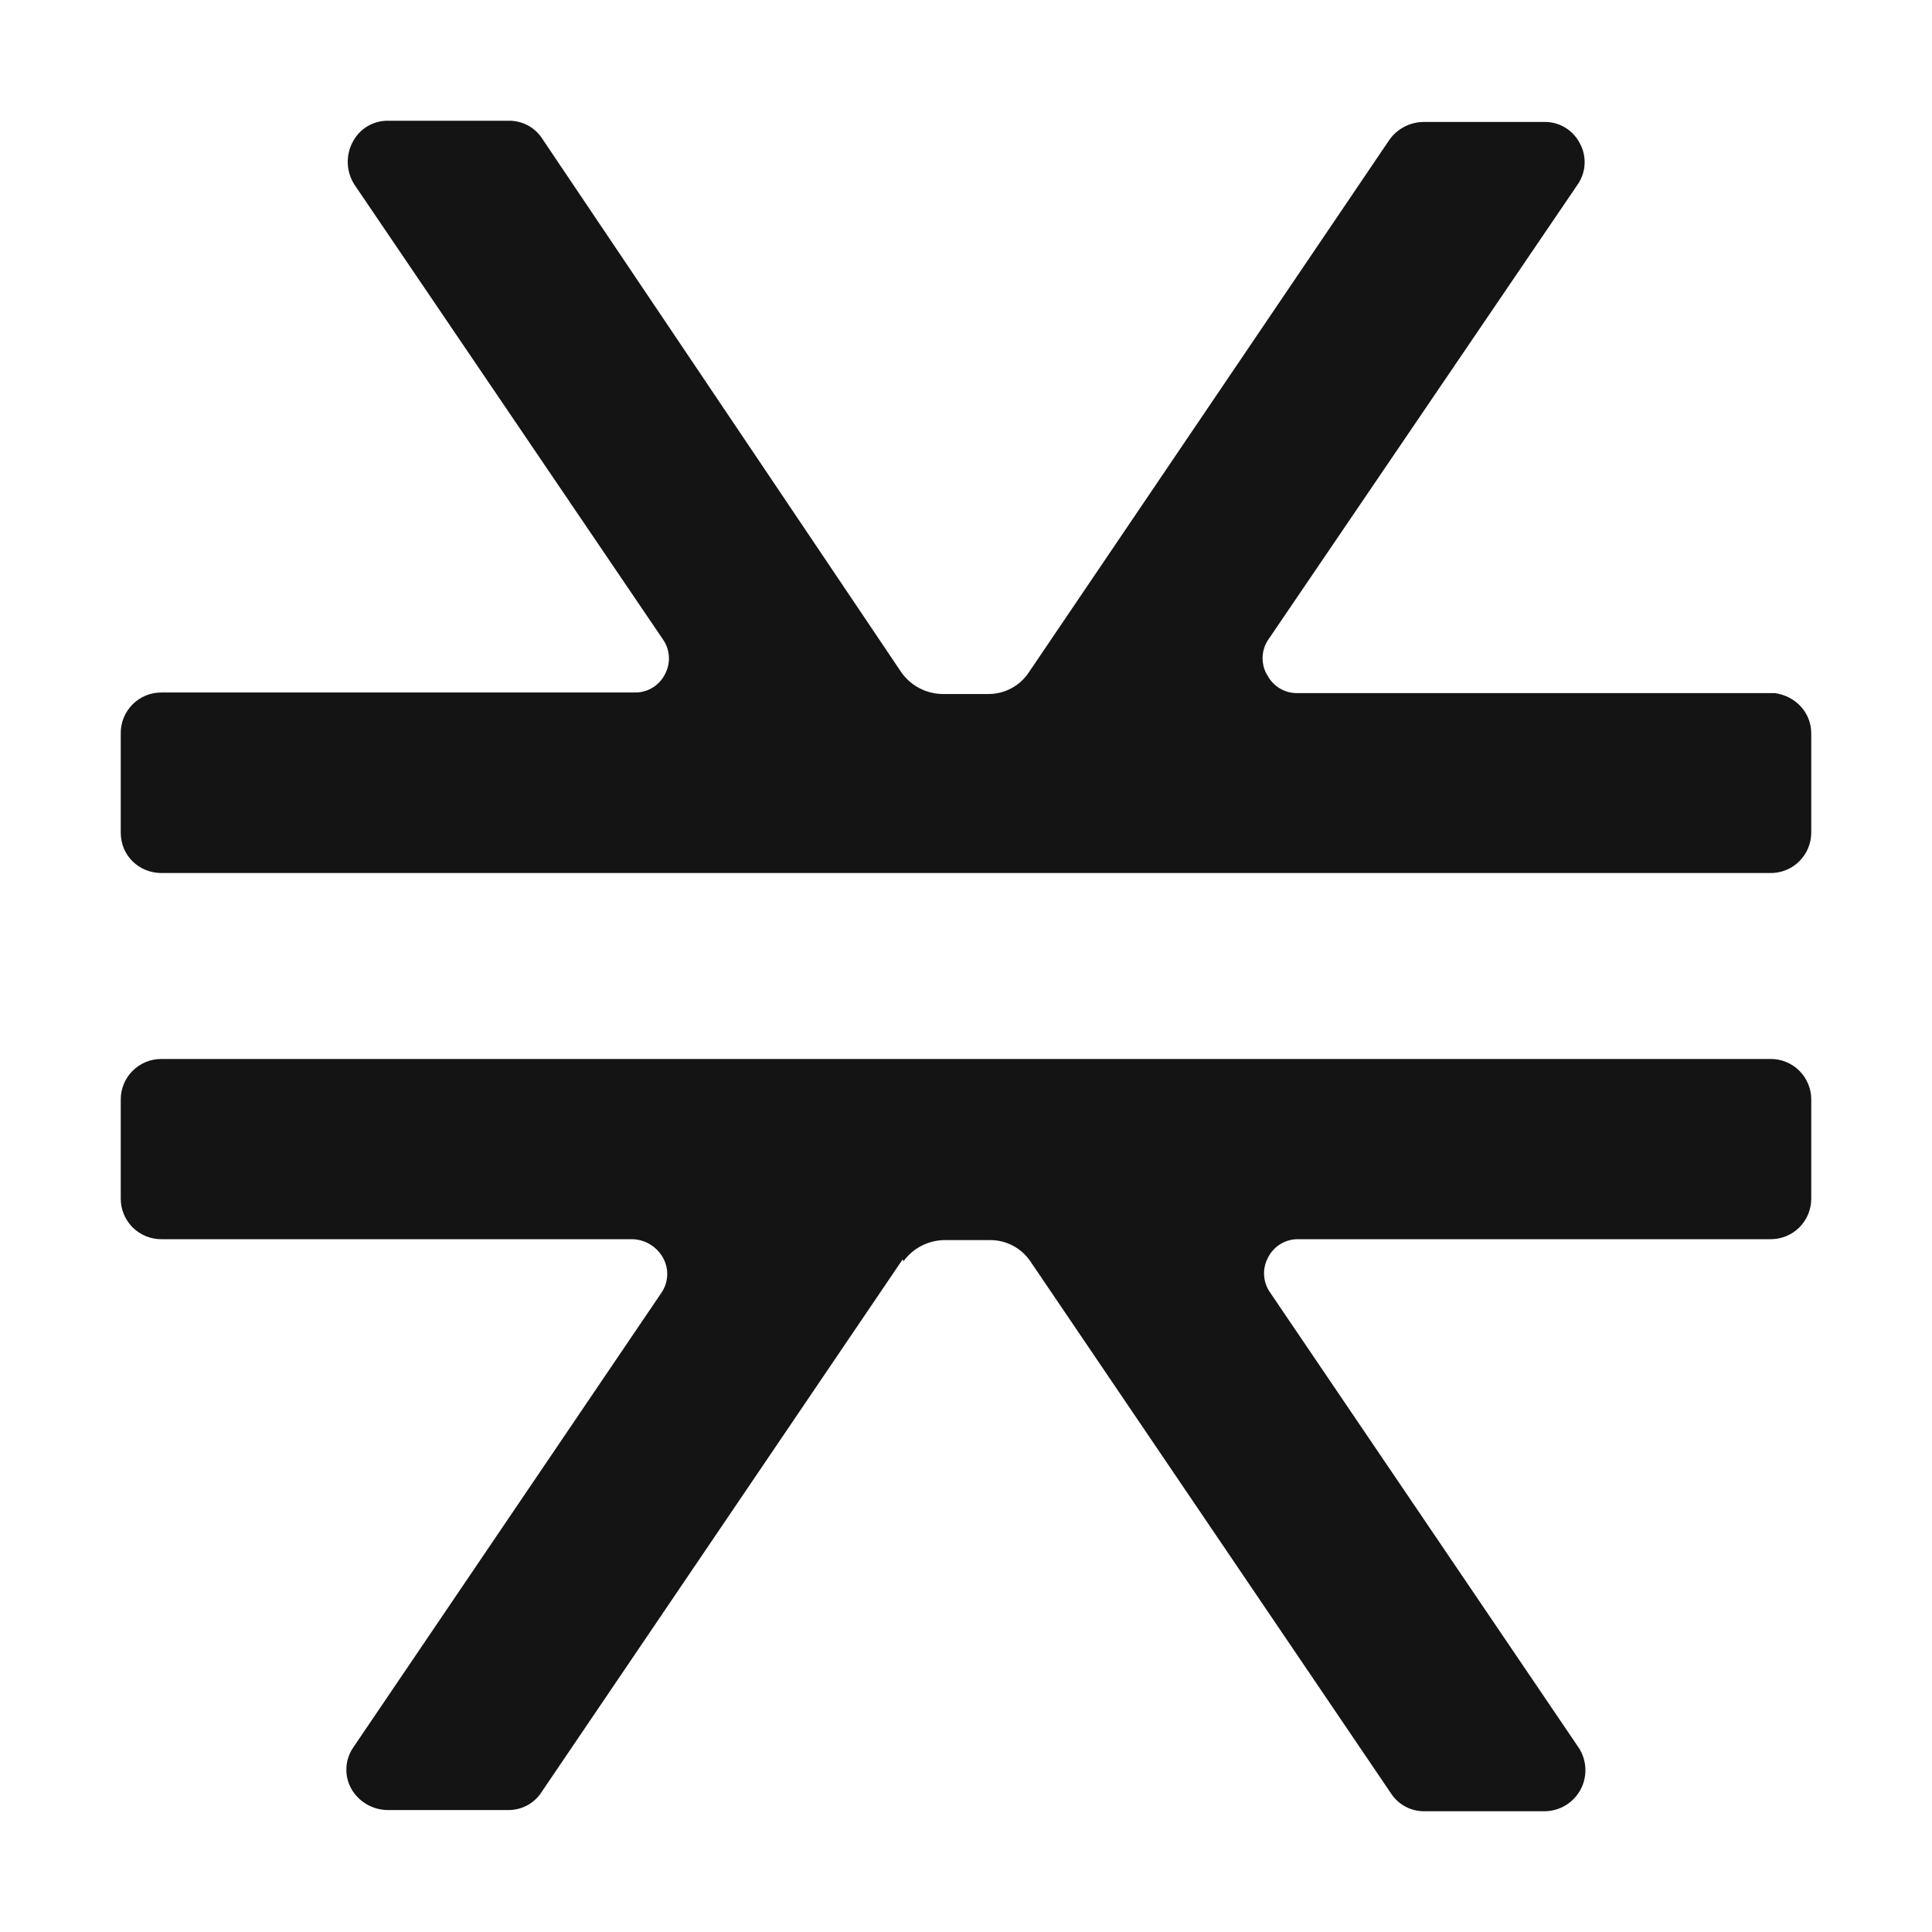
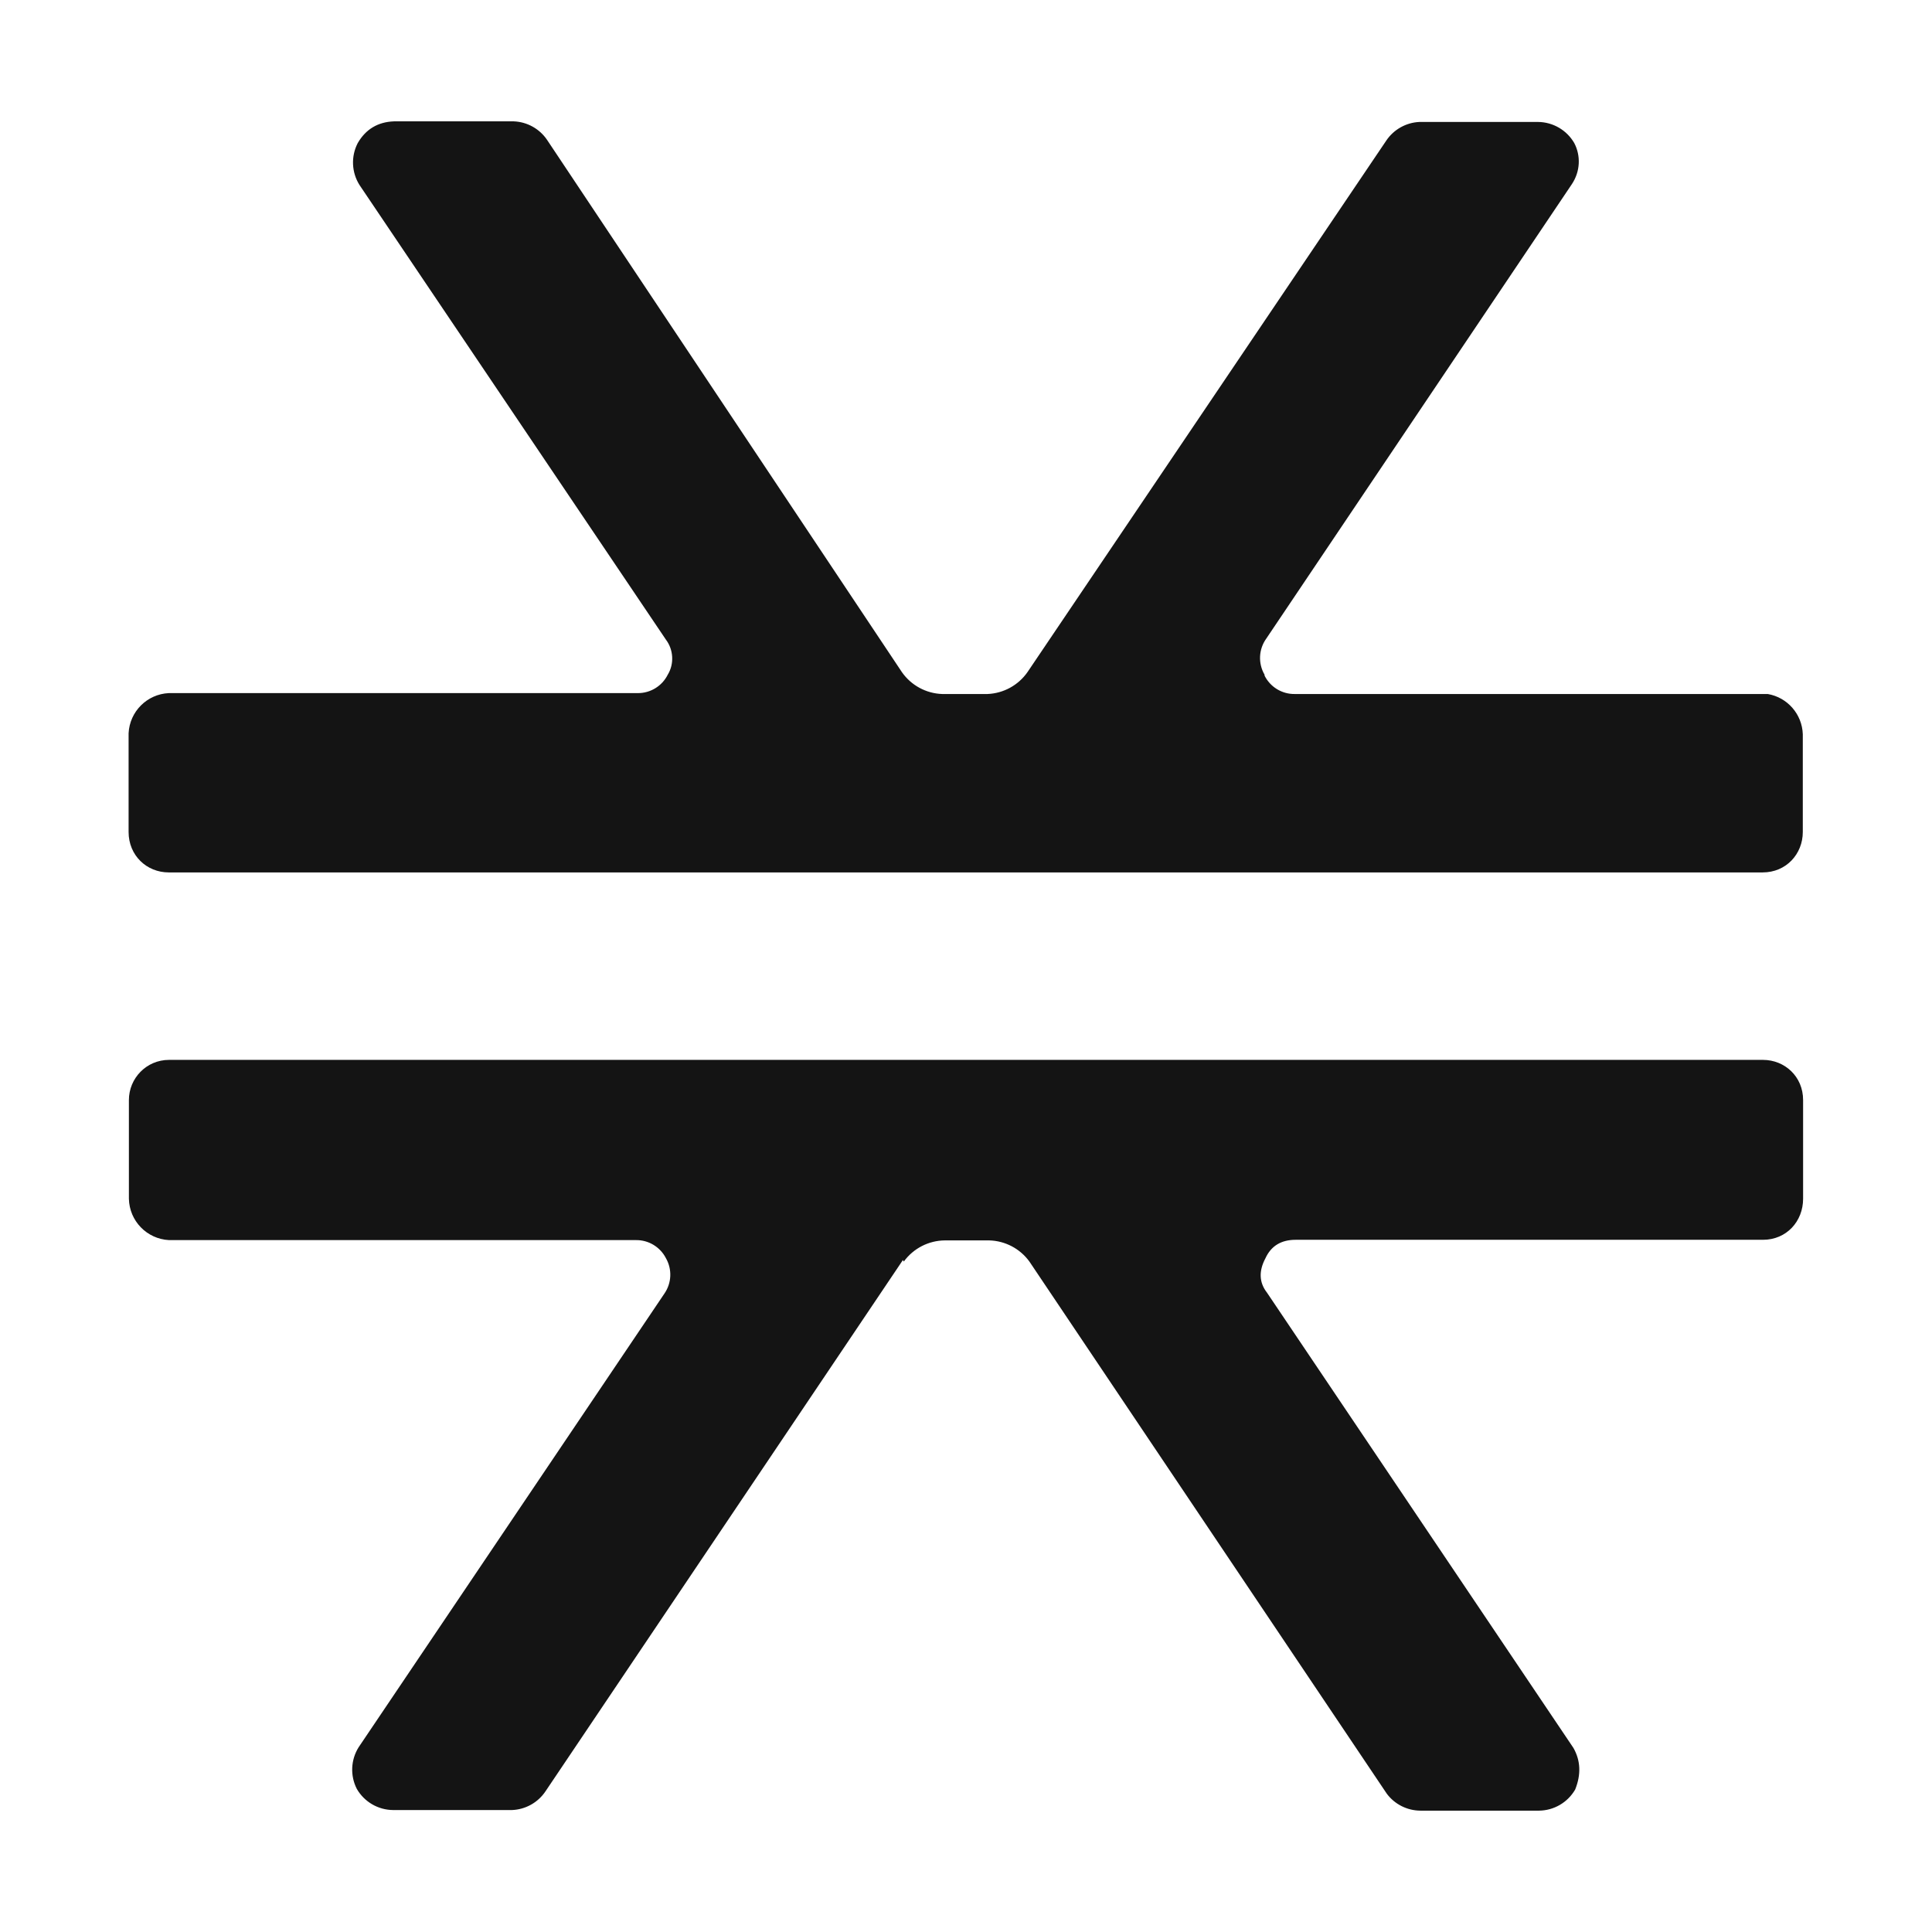
<svg xmlns="http://www.w3.org/2000/svg" fill="#141414" viewBox="0 0 64 64">
-   <path fill-rule="evenodd" d="M41.97 22.35a1.1 1.1 0 0 1 .07-1.2L52.27 6.1a1.3 1.3 0 0 0 .06-1.36 1.3 1.3 0 0 0-1.2-.7h-3.98a1.4 1.4 0 0 0-1.13.6L34.07 22.29a1.6 1.6 0 0 1-1.35.7h-1.5a1.7 1.7 0 0 1-1.35-.7L17.98 4.62A1.3 1.3 0 0 0 16.85 4h-3.98a1.3 1.3 0 0 0-1.2.73 1.4 1.4 0 0 0 .06 1.37l10.23 15.08a1.1 1.1 0 0 1 .07 1.15 1.1 1.1 0 0 1-1.02.61H5.36A1.34 1.34 0 0 0 4 24.3v3.28c0 .77.61 1.34 1.35 1.34h53.28A1.34 1.34 0 0 0 60 27.57V24.3c0-.7-.52-1.24-1.2-1.34H43a1.1 1.1 0 0 1-1.02-.6M29.9 41.72 17.95 59.35a1.3 1.3 0 0 1-1.13.61h-3.98a1.4 1.4 0 0 1-1.2-.7 1.3 1.3 0 0 1 .06-1.37l10.2-15.05a1.1 1.1 0 0 0 .06-1.18 1.2 1.2 0 0 0-1-.61H5.35A1.34 1.34 0 0 1 4 39.7v-3.28a1.34 1.34 0 0 1 1.35-1.34h53.28A1.34 1.34 0 0 1 60 36.43v3.28a1.34 1.34 0 0 1-1.35 1.34H43.02a1.1 1.1 0 0 0-1.01.6 1.1 1.1 0 0 0 .06 1.16L52.3 57.9a1.36 1.36 0 0 1-1.13 2.1h-3.99a1.3 1.3 0 0 1-1.1-.59L34.13 41.78a1.6 1.6 0 0 0-1.35-.7h-1.5a1.7 1.7 0 0 0-1.35.7z" clip-rule="evenodd" />
+   <path fill-rule="evenodd" d="M41.89 22.35a1.1 1.1 0 0 1 .06-1.2L52.07 6.1c.28-.42.3-.94.08-1.36a1.4 1.4 0 0 0-1.2-.7h-3.93a1.4 1.4 0 0 0-1.1.62l-11.88 17.6a1.7 1.7 0 0 1-1.33.73h-1.5a1.7 1.7 0 0 1-1.33-.72L18.12 4.63a1.4 1.4 0 0 0-1.1-.61h-3.97q-.8.03-1.2.72a1.4 1.4 0 0 0 .06 1.39l10.15 15.06c.25.33.28.8.06 1.16a1.1 1.1 0 0 1-1 .61H5.59a1.4 1.4 0 0 0-1.33 1.33v3.27c0 .78.6 1.34 1.33 1.34h52.8c.78 0 1.33-.61 1.33-1.34v-3.24a1.4 1.4 0 0 0-1.16-1.33H42.89a1.1 1.1 0 0 1-1-.61M29.91 41.74l-11.84 17.6a1.4 1.4 0 0 1-1.11.62h-3.94a1.4 1.4 0 0 1-1.2-.7 1.4 1.4 0 0 1 .06-1.38l10.13-15.03a1.1 1.1 0 0 0 .05-1.17 1.1 1.1 0 0 0-1-.6H5.6a1.4 1.4 0 0 1-1.33-1.37v-3.27c0-.72.58-1.33 1.33-1.33h52.8c.72 0 1.33.55 1.33 1.33v3.27c0 .75-.55 1.36-1.33 1.36H42.92q-.72 0-1 .61-.34.64.05 1.14L52.12 57.9q.36.63.06 1.38a1.4 1.4 0 0 1-1.2.7h-3.93a1.4 1.4 0 0 1-1.11-.56L34.1 41.79a1.7 1.7 0 0 0-1.33-.7H31.3a1.7 1.7 0 0 0-1.36.7z" />
</svg>
